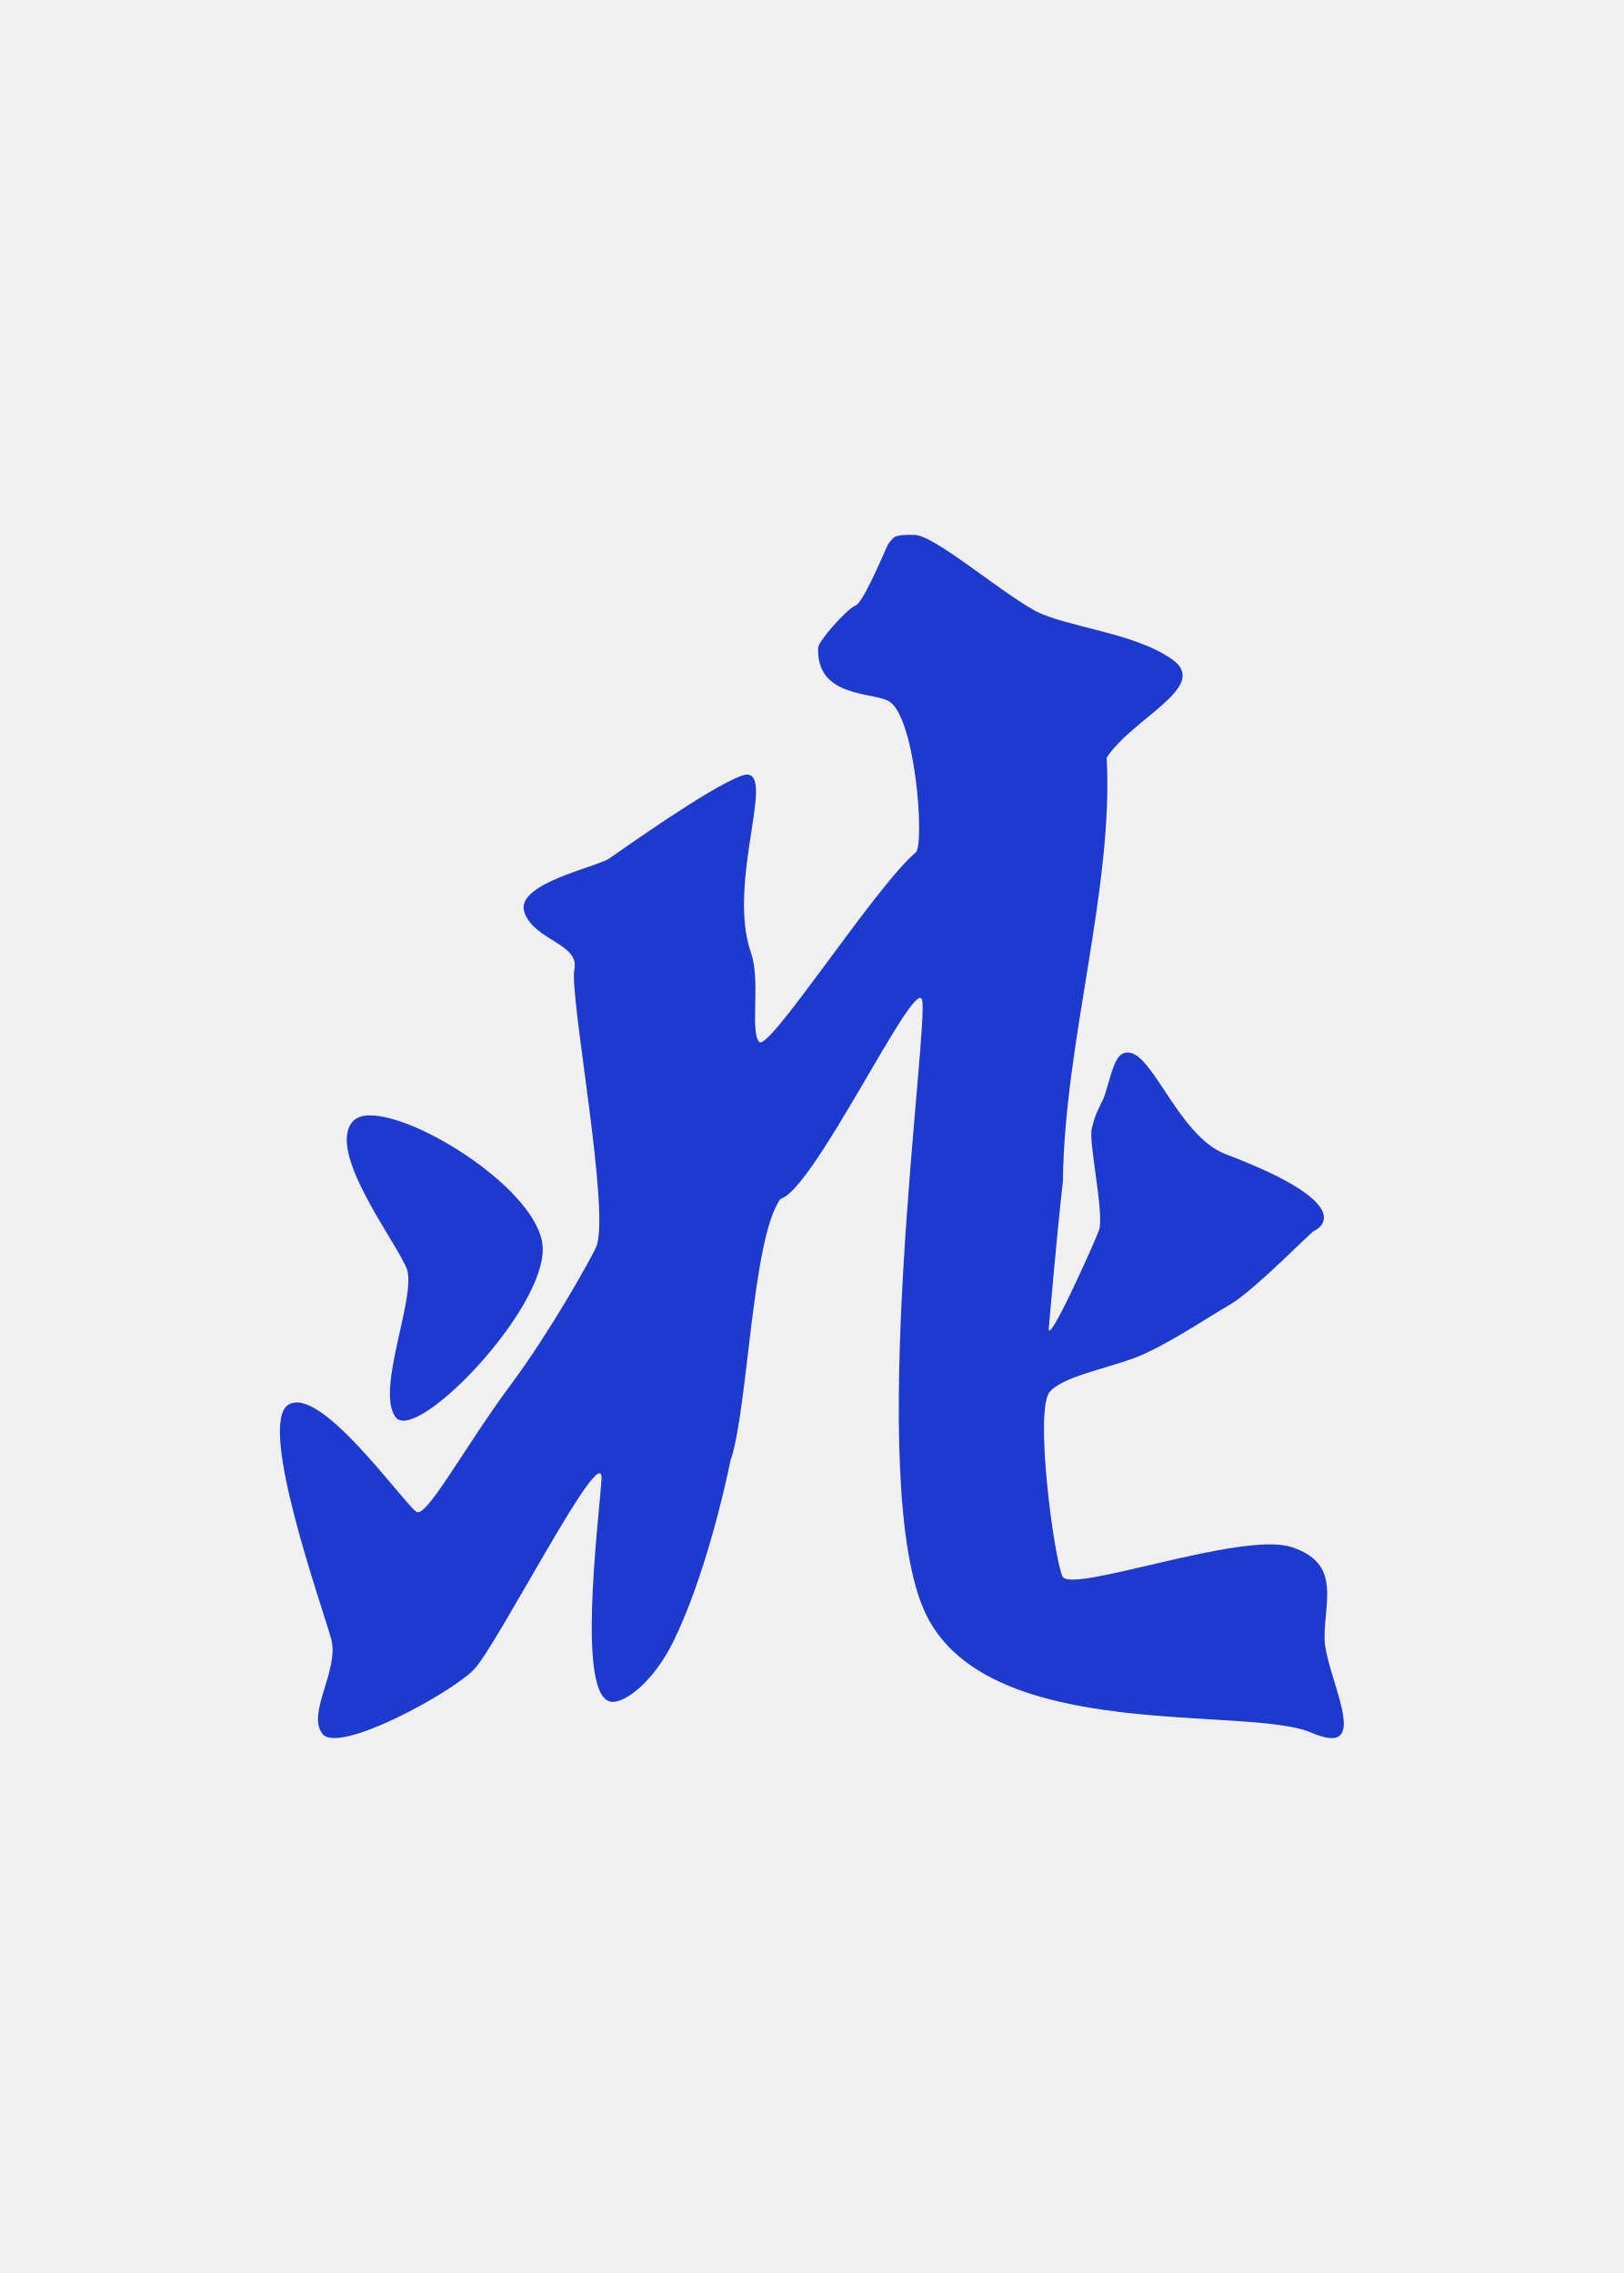
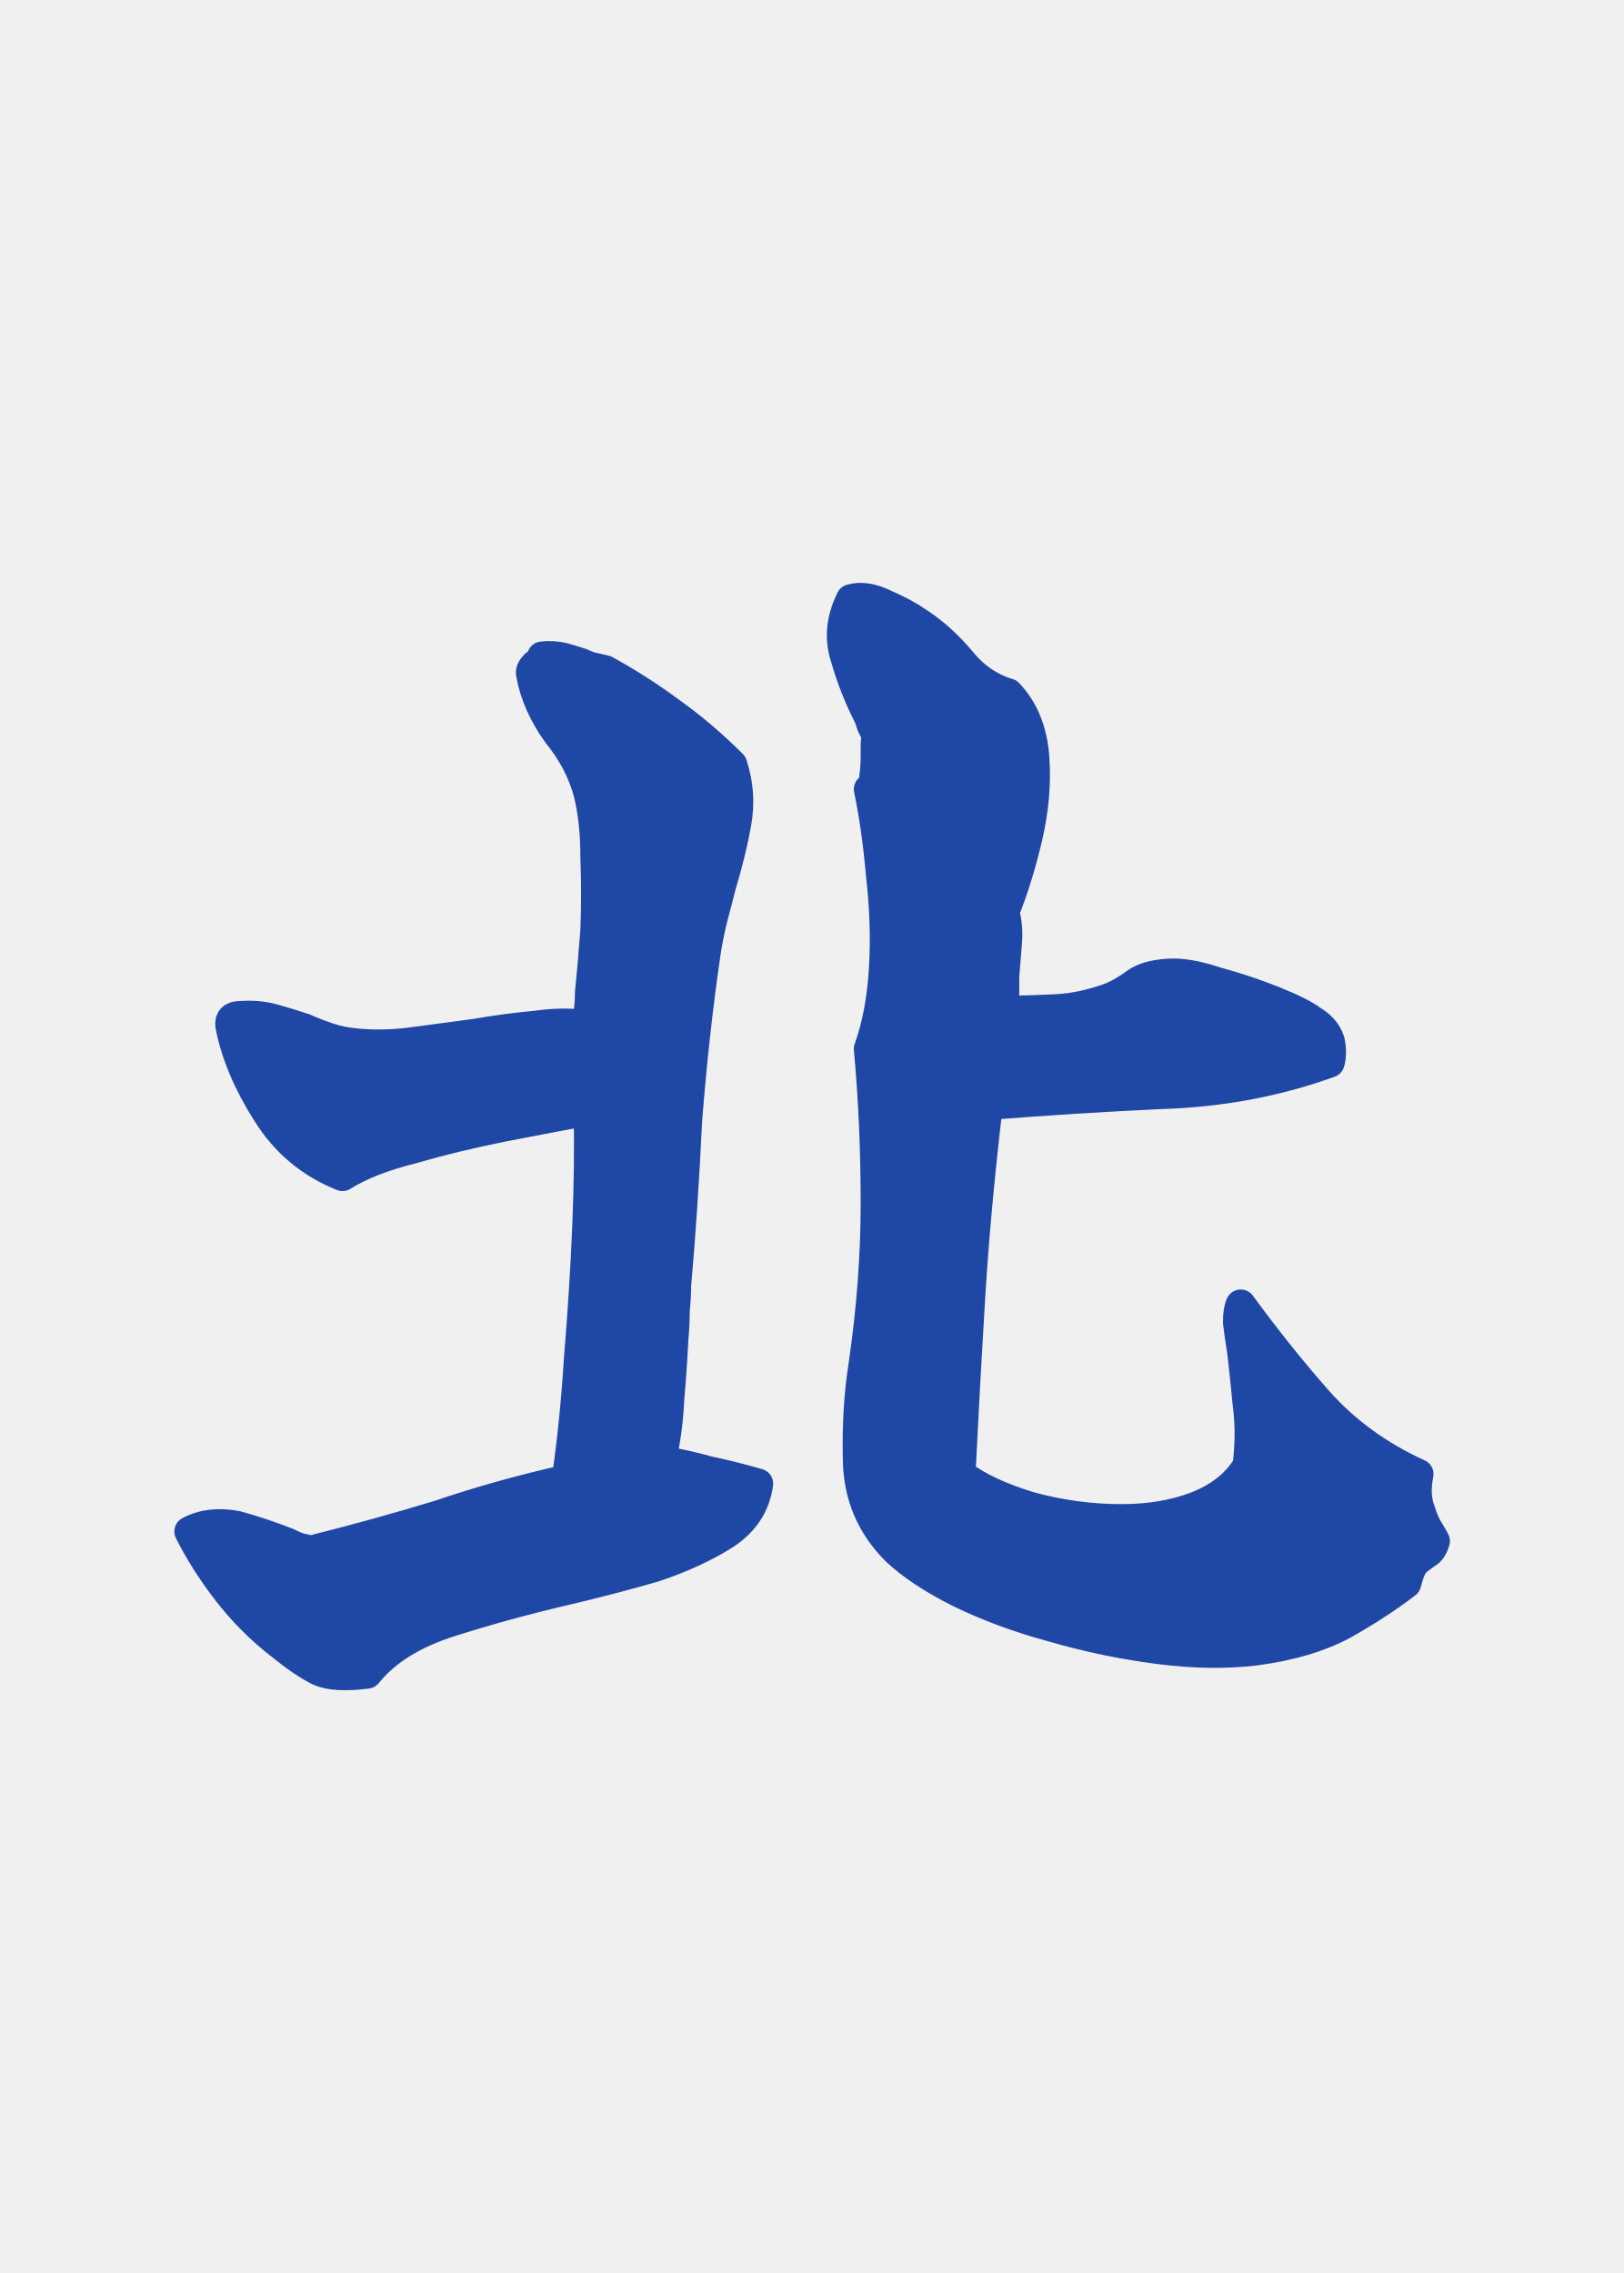
- <svg xmlns="http://www.w3.org/2000/svg" width="100%" height="100%" viewBox="0 0 300 420" fill="none">
-   <defs>
-     <clipPath id="clip-07">
-       <path fill="#fff" transform="translate(51.715 98.83)" d="M0 0h196.57v222.341H0z" />
-     </clipPath>
-   </defs>
-   <g clip-path="url(#clip-07)">
-     <path d="M168.958 98.838c-3.701-.064-3.765.214-4.909 1.793-1.908 4.248-4.705 10.737-5.99 11.27-1.763.726-6.851 6.625-6.898 7.748-.384 9.136 9.643 8.21 12.922 9.84 5.067 2.519 6.813 26.613 5.101 28.039-7.312 6.083-27.159 36.935-28.909 34.997-1.75-1.934.286-11.326-1.511-16.431-4.743-13.46 5.524-35.488-1.845-32.718-6.177 2.318-21.912 13.601-24.341 15.245-2.434 1.643-17.413 4.653-15.71 9.891 1.708 5.238 10.263 5.861 9.255 10.561-1.012 4.705 6.835 45.435 3.979 51.45-1.255 2.651-8.508 15.616-15.57 25.119-8.964 12.06-15.863 25.208-17.673 23.671-3.231-2.749-17.827-23.415-23.599-19.74-5.767 3.676 6.361 37.491 7.924 43.254 1.562 5.763-4.594 13.763-1.597 17.558 2.997 3.791 23.595-7.445 27.936-11.855 4.342-4.414 24.184-43.526 23.608-35.117-.577 8.41-4.705 40.594 1.912 41.051 2.561.175 7.663-3.765 11.223-10.877 5.635-11.254 9.648-28.346 10.673-33.627 3.253-9.123 3.978-41.431 9.285-48.453 6.117-1.609 24.516-40.624 26.104-36.854 1.588 3.765-10.945 89.973.829 113.794 11.769 23.821 59.326 16.597 71.142 21.716 11.821 5.114 2.497-10.566 2.425-17.435-.068-6.868 3.146-13.814-6.066-16.853-9.217-3.04-40.876 8.751-42.37 5.391-1.571-3.534-5.259-31.009-2.28-34.164 2.984-3.159 12.082-4.44 17.597-7.014 5.511-2.574 11.027-6.318 15.68-9.05 4.653-2.741 15.488-13.973 15.548-13.61 0 0 9.712-4.265-16.329-14.139-9.353-3.547-14.079-20.96-19.091-18.595-1.917.905-2.579 6.352-3.731 8.696-1.153 2.347-1.328 2.646-1.972 5.152-.641 2.506 2.416 15.992 1.314 18.856-1.097 2.865-9.746 22.126-9.242 17.857.15-1.28 1.289-15.389 2.604-27.035.265-25.64 9.388-54.105 8.081-78.216 4.769-7.322 19.172-13.157 12.137-18.139-7.035-4.982-19.193-5.891-25.23-8.922-7.078-3.928-18.715-14.037-22.416-14.105zM68.21 206.1c-1.297.03-2.318.363-2.958 1.042-5.14 5.451 7.949 22.301 9.883 27.249 1.933 4.952-5.708 22.1-2.118 27.389 3.586 5.294 27.842-19.722 27.249-31.342-.52-10.165-23.001-24.547-32.06-24.333l.004-.005z" fill="#1E39CD" />
-   </g>
+ <svg xmlns="http://www.w3.org/2000/svg" viewBox="0 0 300 420">
+   <path fill="#1f47a6" stroke="#1f47a6" stroke-width="22" stroke-linejoin="round" transform="matrix(0.2526 0 0 -0.2526 26.4 304.2)" d="M945 77Q943 70 939 68Q936 66 931 62Q927 58 924 46Q903 30 878 16Q852 2 814 -3Q782 -7 743 -2Q704 3 666 14Q629 24 598 39Q568 54 551 70Q524 97 523 135Q522 173 527 205Q536 266 536 324Q536 383 531 437Q540 462 542 495Q544 528 540 563Q537 598 531 627Q535 630 535 636Q536 643 536 651Q536 655 536 659Q536 663 537 666Q535 670 533 674Q532 678 530 682Q520 702 514 723Q507 744 518 766Q529 769 543 762Q557 756 567 749Q584 738 599 720Q613 703 633 697Q650 679 652 650Q654 622 647 592Q640 562 630 537Q633 527 632 515Q631 503 630 490Q630 484 630 478Q629 471 629 465Q631 465 635 465Q648 465 668 466Q688 467 709 475Q718 479 726 485Q734 491 750 492Q764 493 785 486Q807 480 827 472Q847 464 855 458Q865 452 868 443Q870 434 868 427Q810 406 745 404Q681 401 618 396Q609 320 605 254Q601 188 598 126Q616 112 649 102Q682 93 716 93Q746 93 770 102Q796 112 808 132Q811 156 808 178Q806 199 804 216Q802 228 801 237Q801 246 803 250Q830 213 859 180Q889 146 933 126Q930 111 934 100Q937 90 941 84Q944 79 945 77ZM450 119Q447 96 426 82Q404 68 374 58Q343 49 309 41Q266 31 225 18Q184 5 164 -20Q140 -23 129 -18Q117 -12 101 1Q79 18 62 40Q45 62 34 84Q49 92 69 88Q87 83 105 76Q109 74 114 72Q119 71 123 70Q171 82 217 96Q261 111 310 122Q316 163 319 211Q323 259 325 306Q327 354 326 392Q299 387 263 380Q228 373 197 364Q165 356 146 344Q111 358 91 390Q70 423 64 454Q63 461 71 461Q84 462 95 459Q106 456 118 452Q127 448 136 445Q145 442 156 441Q176 439 198 442Q221 445 243 448Q266 452 288 454Q309 457 326 454Q326 457 326 464Q327 470 327 478Q329 497 331 524Q332 550 331 577Q331 604 326 624Q320 647 303 668Q288 689 284 711Q283 714 287 718Q292 721 292 724Q300 725 308 723Q315 721 321 719Q325 717 329 716Q334 715 338 714Q362 701 385 684Q409 667 431 645Q438 624 434 602Q430 580 423 557Q420 545 417 534Q414 522 412 510Q403 449 398 384Q395 320 390 264Q390 255 389 246Q389 236 388 225Q387 204 385 181Q384 158 379 136Q400 132 414 128Q429 125 450 119Z" />
</svg>
